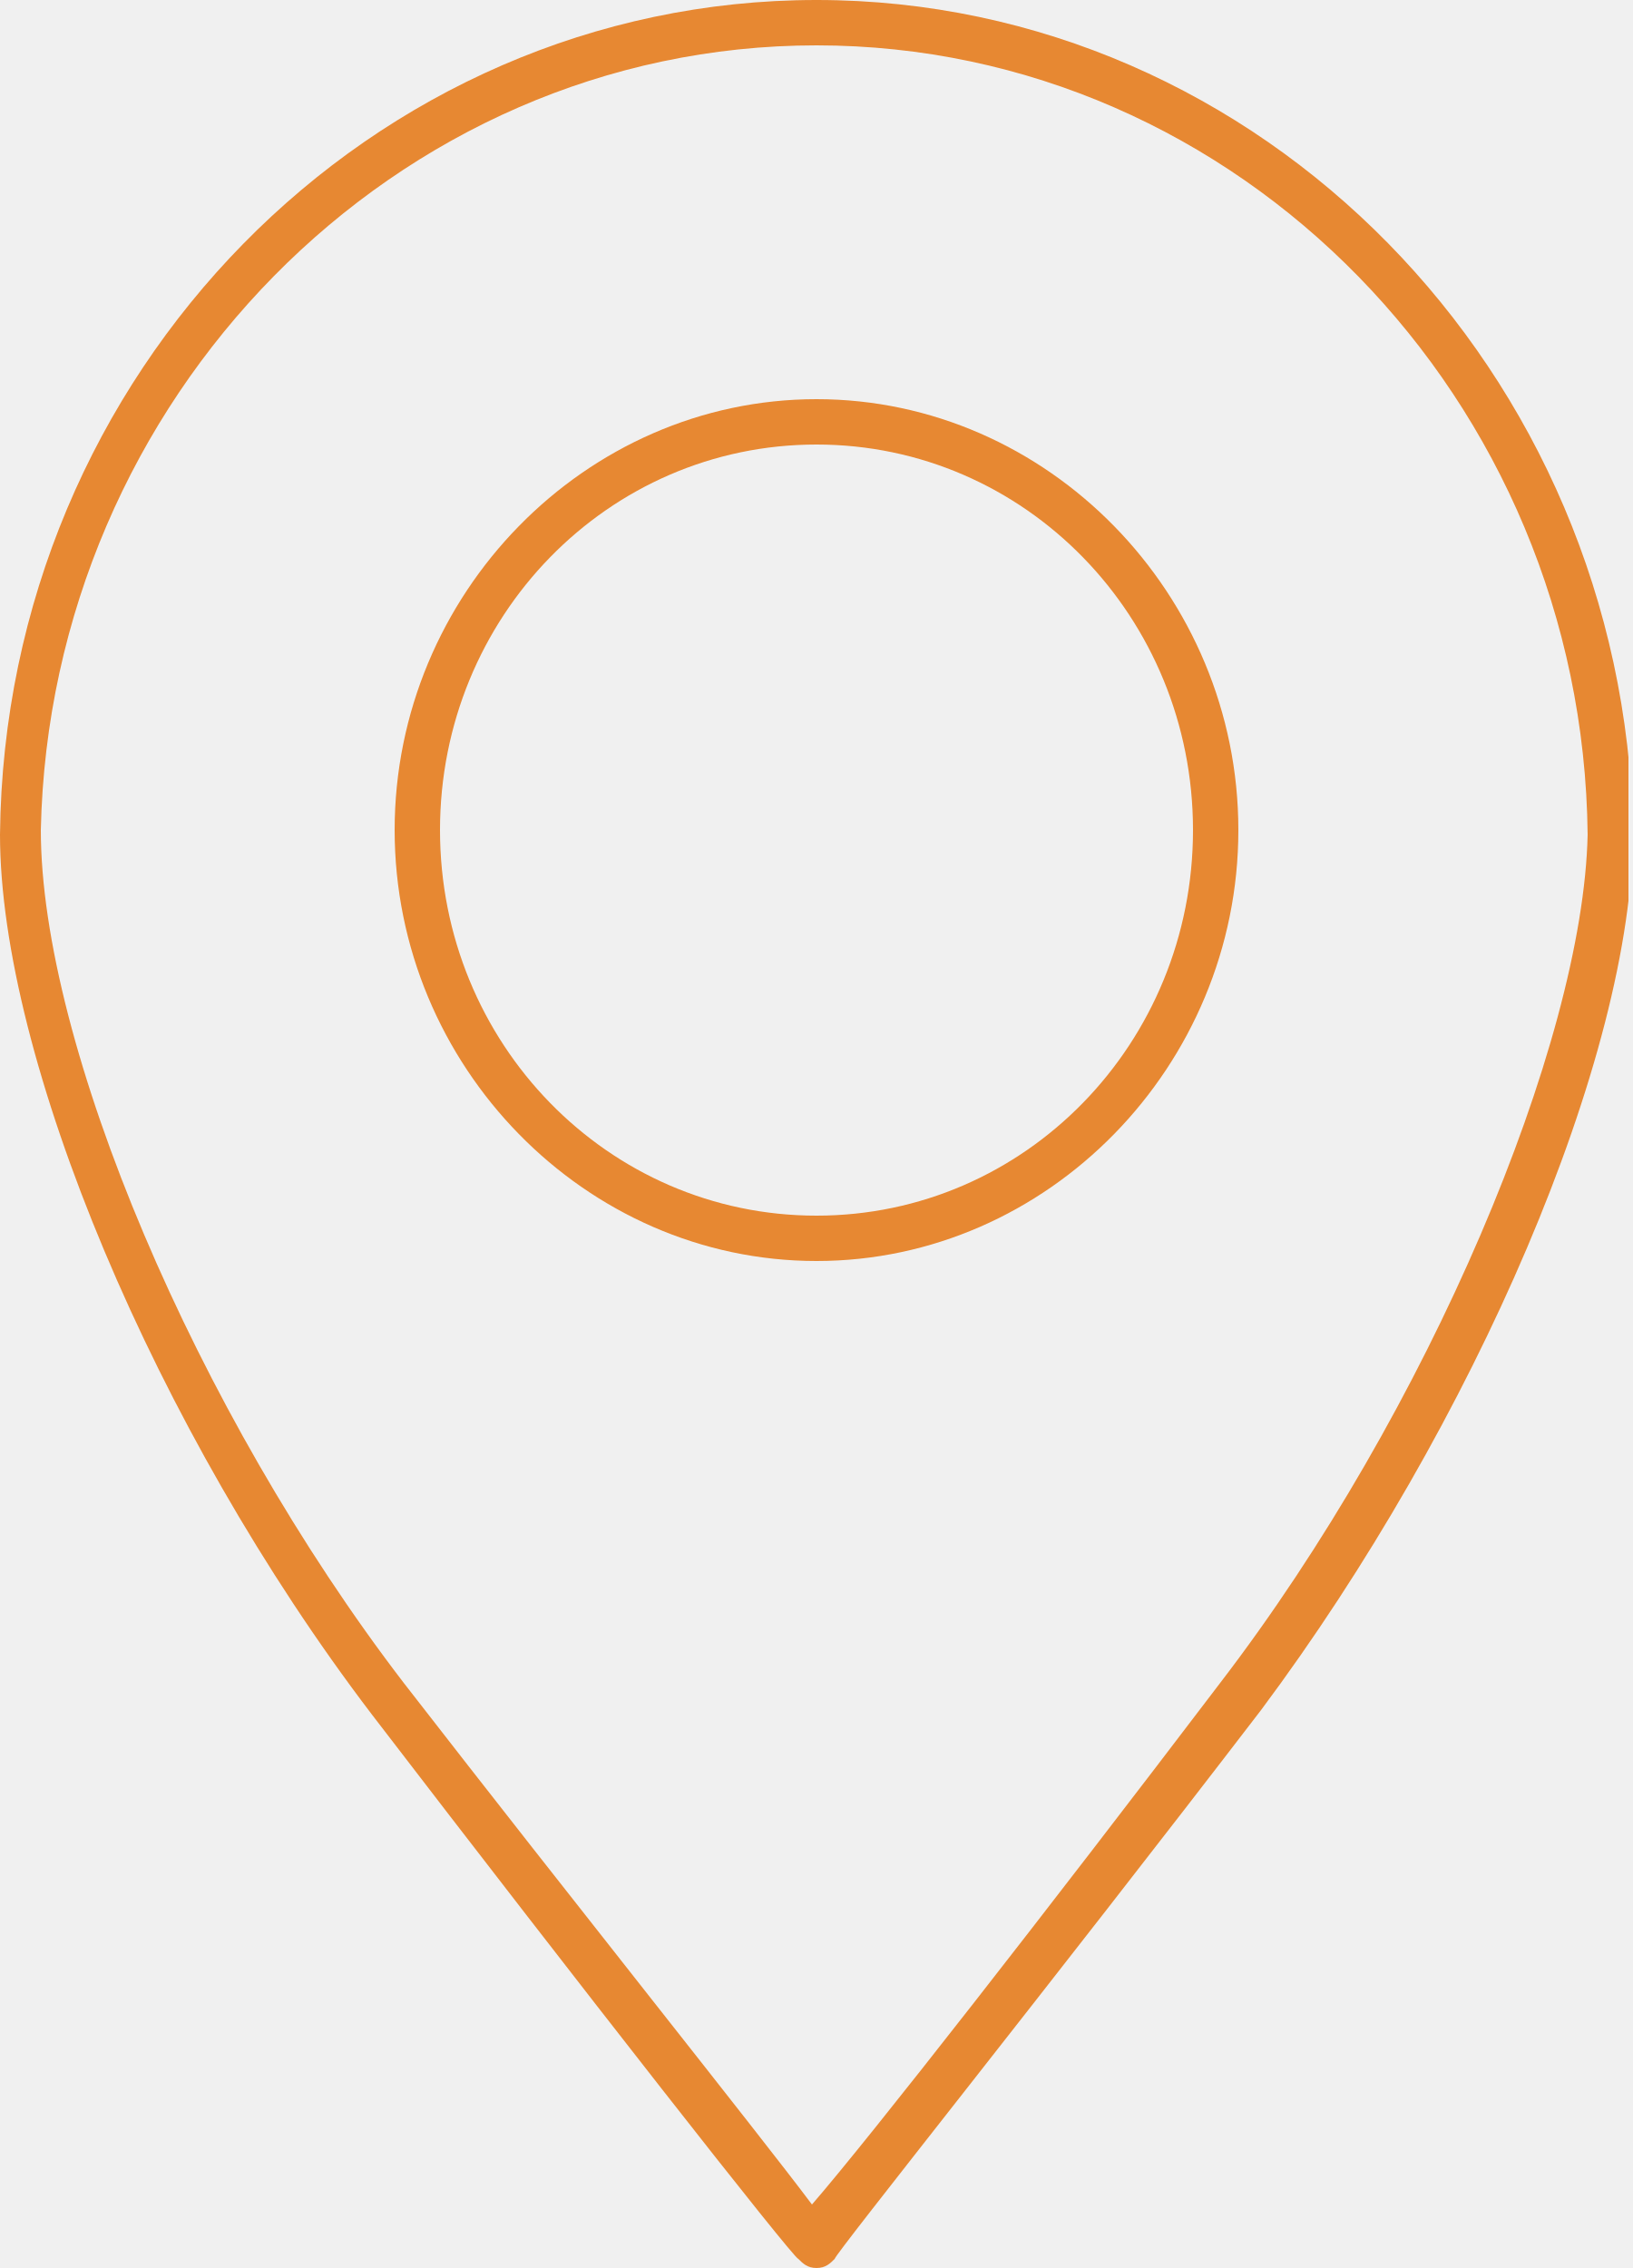
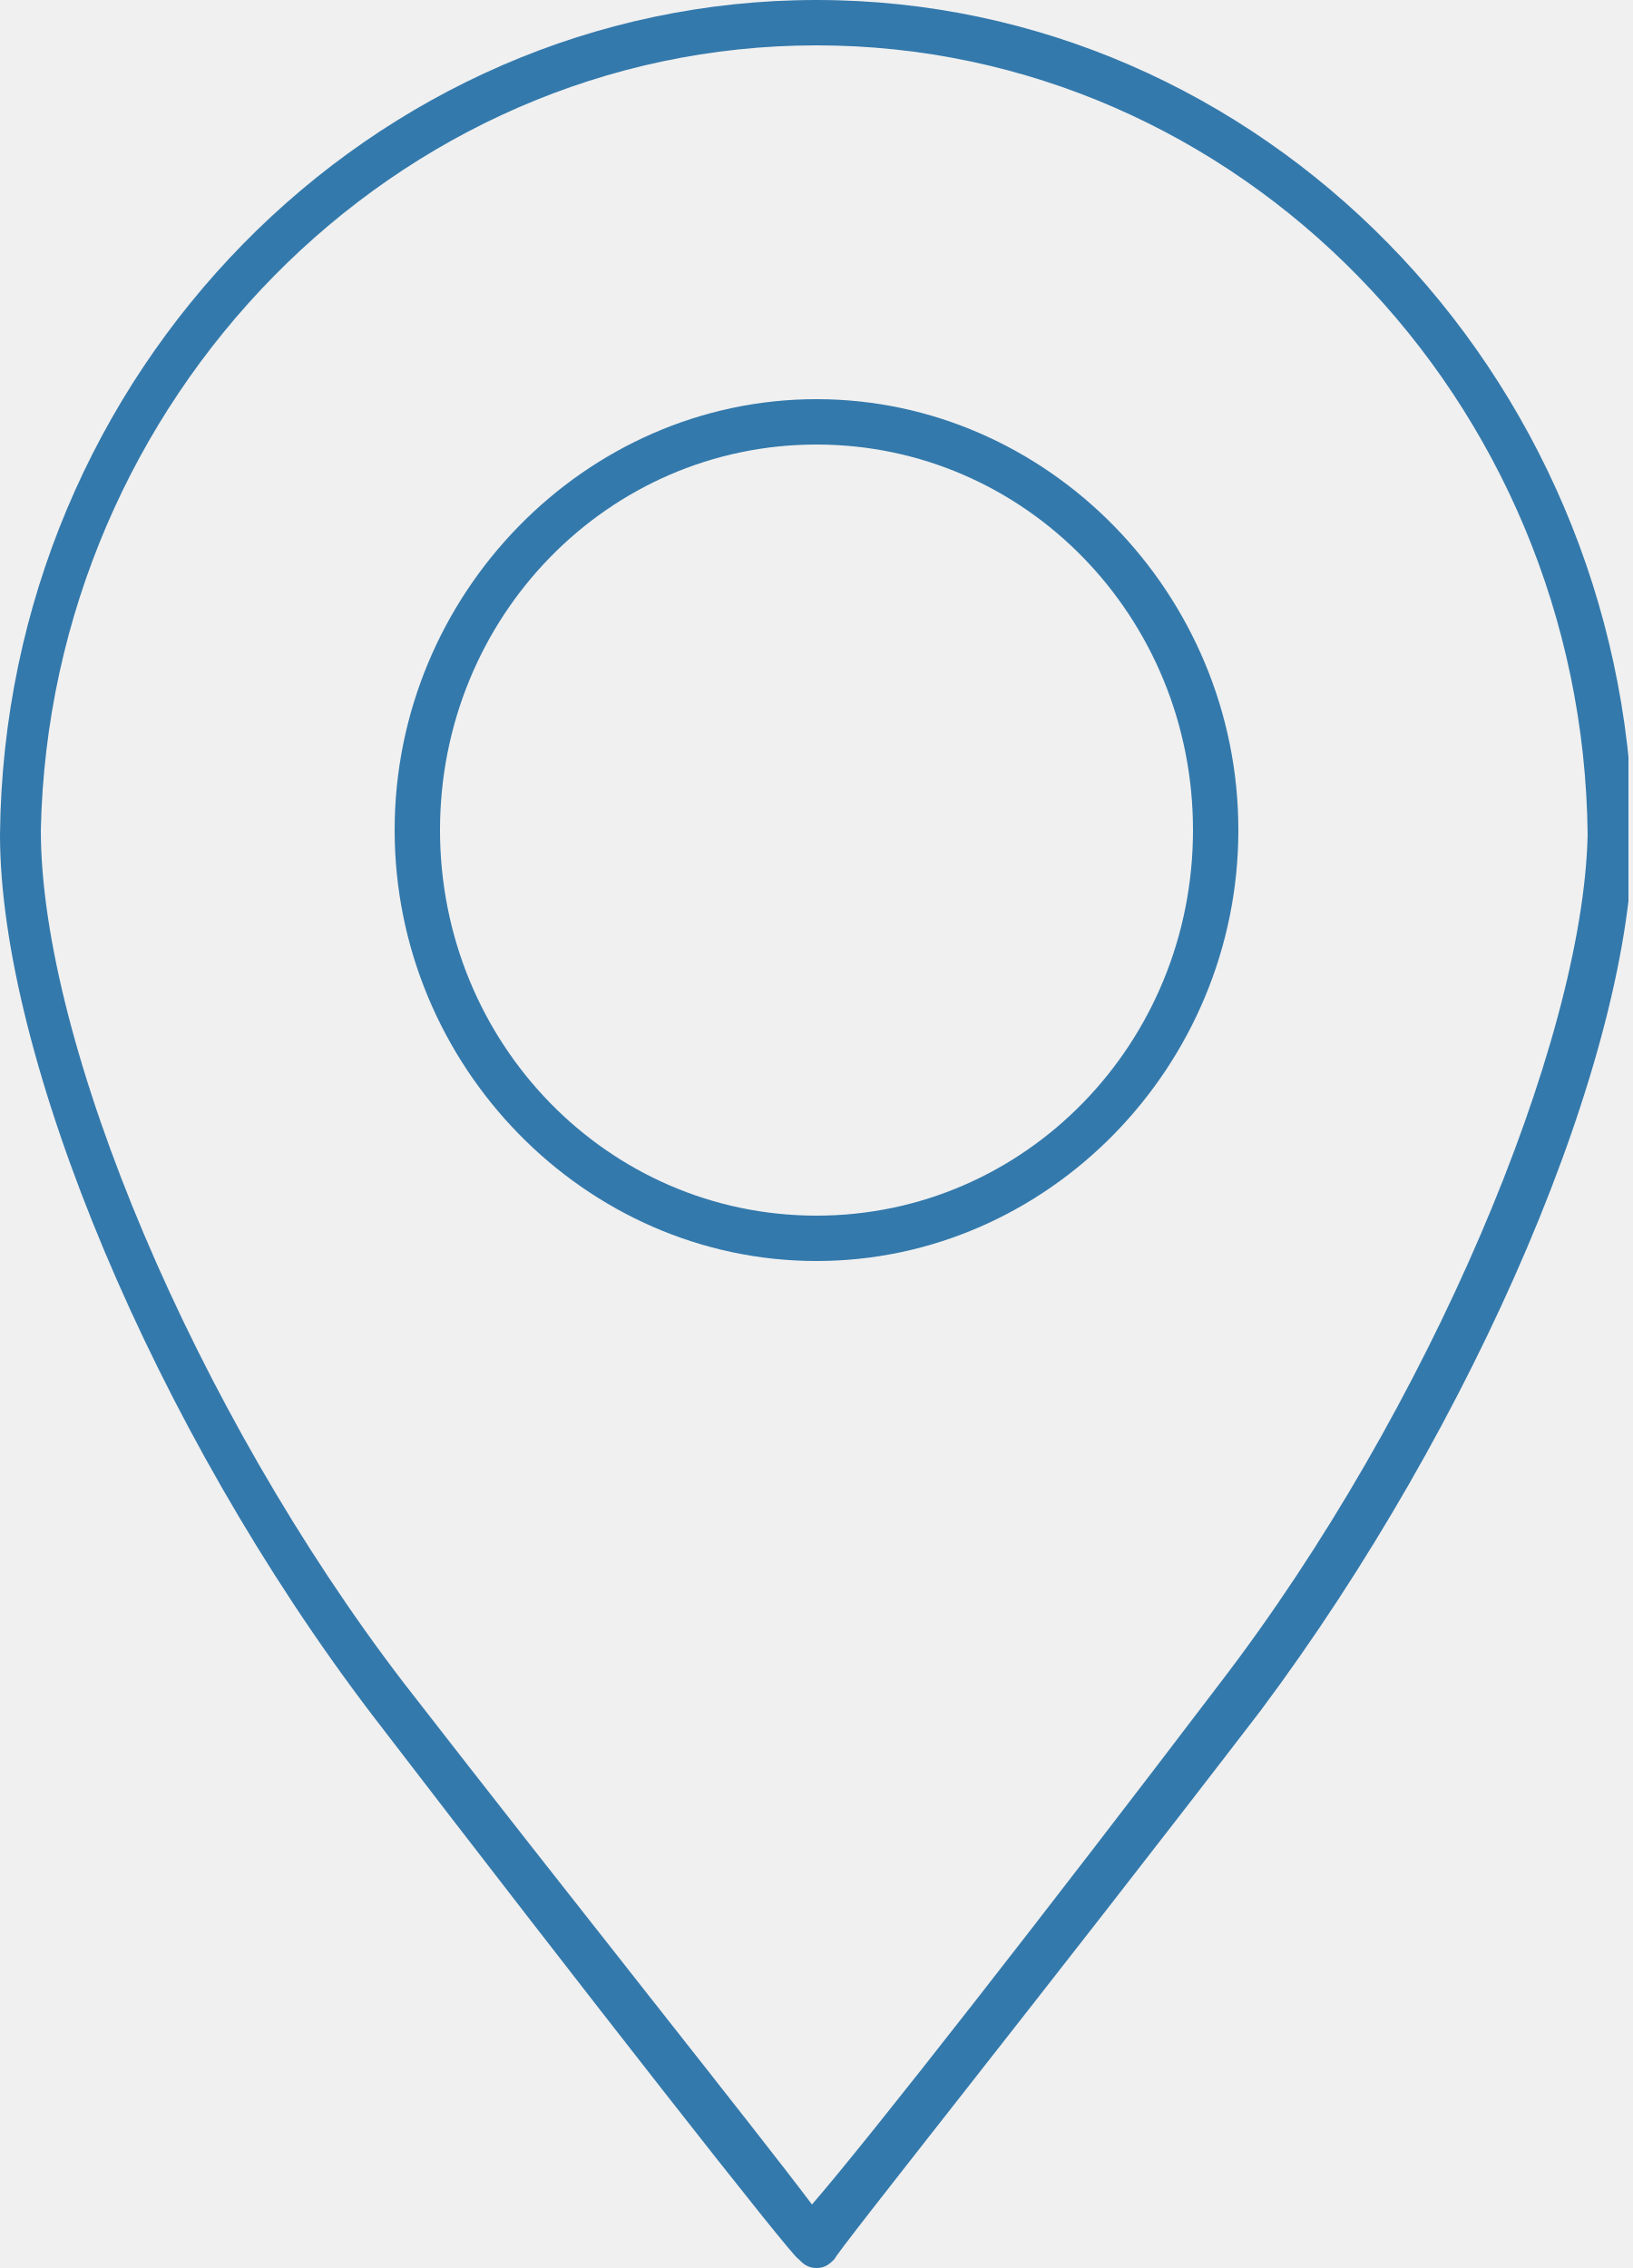
<svg xmlns="http://www.w3.org/2000/svg" version="1.1" id="Layer_1" x="0px" y="0px" viewBox="0 0 36 50" style="enable-background:new 0 0 36 50;" xml:space="preserve">
  <style type="text/css">
	.st0{filter:url(#Adobe_OpacityMaskFilter);}
	.st1{fill:#FFFFFF;}
- 	.st2{mask:url(#mask-2);fill:#E78832;}
- 	.st3{fill:#E78832;}
+ 	.st2{mask:url(#mask-2);fill:#3379AC;}
+ 	.st3{fill:#3379AC;}
</style>
  <g id="Page-1">
    <g id="icon-neighborhood">
      <g id="Group-3">
        <g id="Clip-2">
			</g>
        <defs>
          <filter id="Adobe_OpacityMaskFilter" filterUnits="userSpaceOnUse" x="0" y="0" width="35.9" height="50">
            <feColorMatrix type="matrix" values="1 0 0 0 0  0 1 0 0 0  0 0 1 0 0  0 0 0 1 0" />
          </filter>
        </defs>
        <mask maskUnits="userSpaceOnUse" x="0" y="0" width="35.9" height="50" id="mask-2">
          <g class="st0">
            <path id="path-1" class="st1" d="M0,0h35.9v50H0" />
          </g>
        </mask>
        <path id="Fill-1" class="st2" d="M26.9,37.1c-3.8,5-7.7,10-9,11.5c-1.2-1.6-5.2-6.6-9-11.5     c-4.6-6-8-14.1-8-18.8C1.1,8.8,8.7,1,18,1c9.3,0,16.9,7.8,17,17.4C34.9,23,31.5,31.1,26.9,37.1 M18,0C8.2,0,0.1,8.2,0,18.4     c0,4.9,3.4,13.1,8.2,19.4c4.6,6,9.3,12,9.4,12c0.1,0.1,0.2,0.2,0.4,0.2c0.2,0,0.3-0.1,0.4-0.2c0-0.1,4.8-6.1,9.4-12.1     c4.7-6.3,8.2-14.4,8.2-19.4C35.8,8.2,27.8,0,18,0" />
      </g>
      <path id="Fill-4" class="st3" d="M18,26.8c-4.6,0-8.3-3.8-8.3-8.5c0-4.7,3.7-8.5,8.3-8.5    s8.3,3.8,8.3,8.5C26.3,23,22.6,26.8,18,26.8 M18,8.8c-5.1,0-9.3,4.3-9.3,9.5s4.2,9.5,9.3,9.5s9.3-4.3,9.3-9.5S23.1,8.8,18,8.8" />
    </g>
  </g>
</svg>
